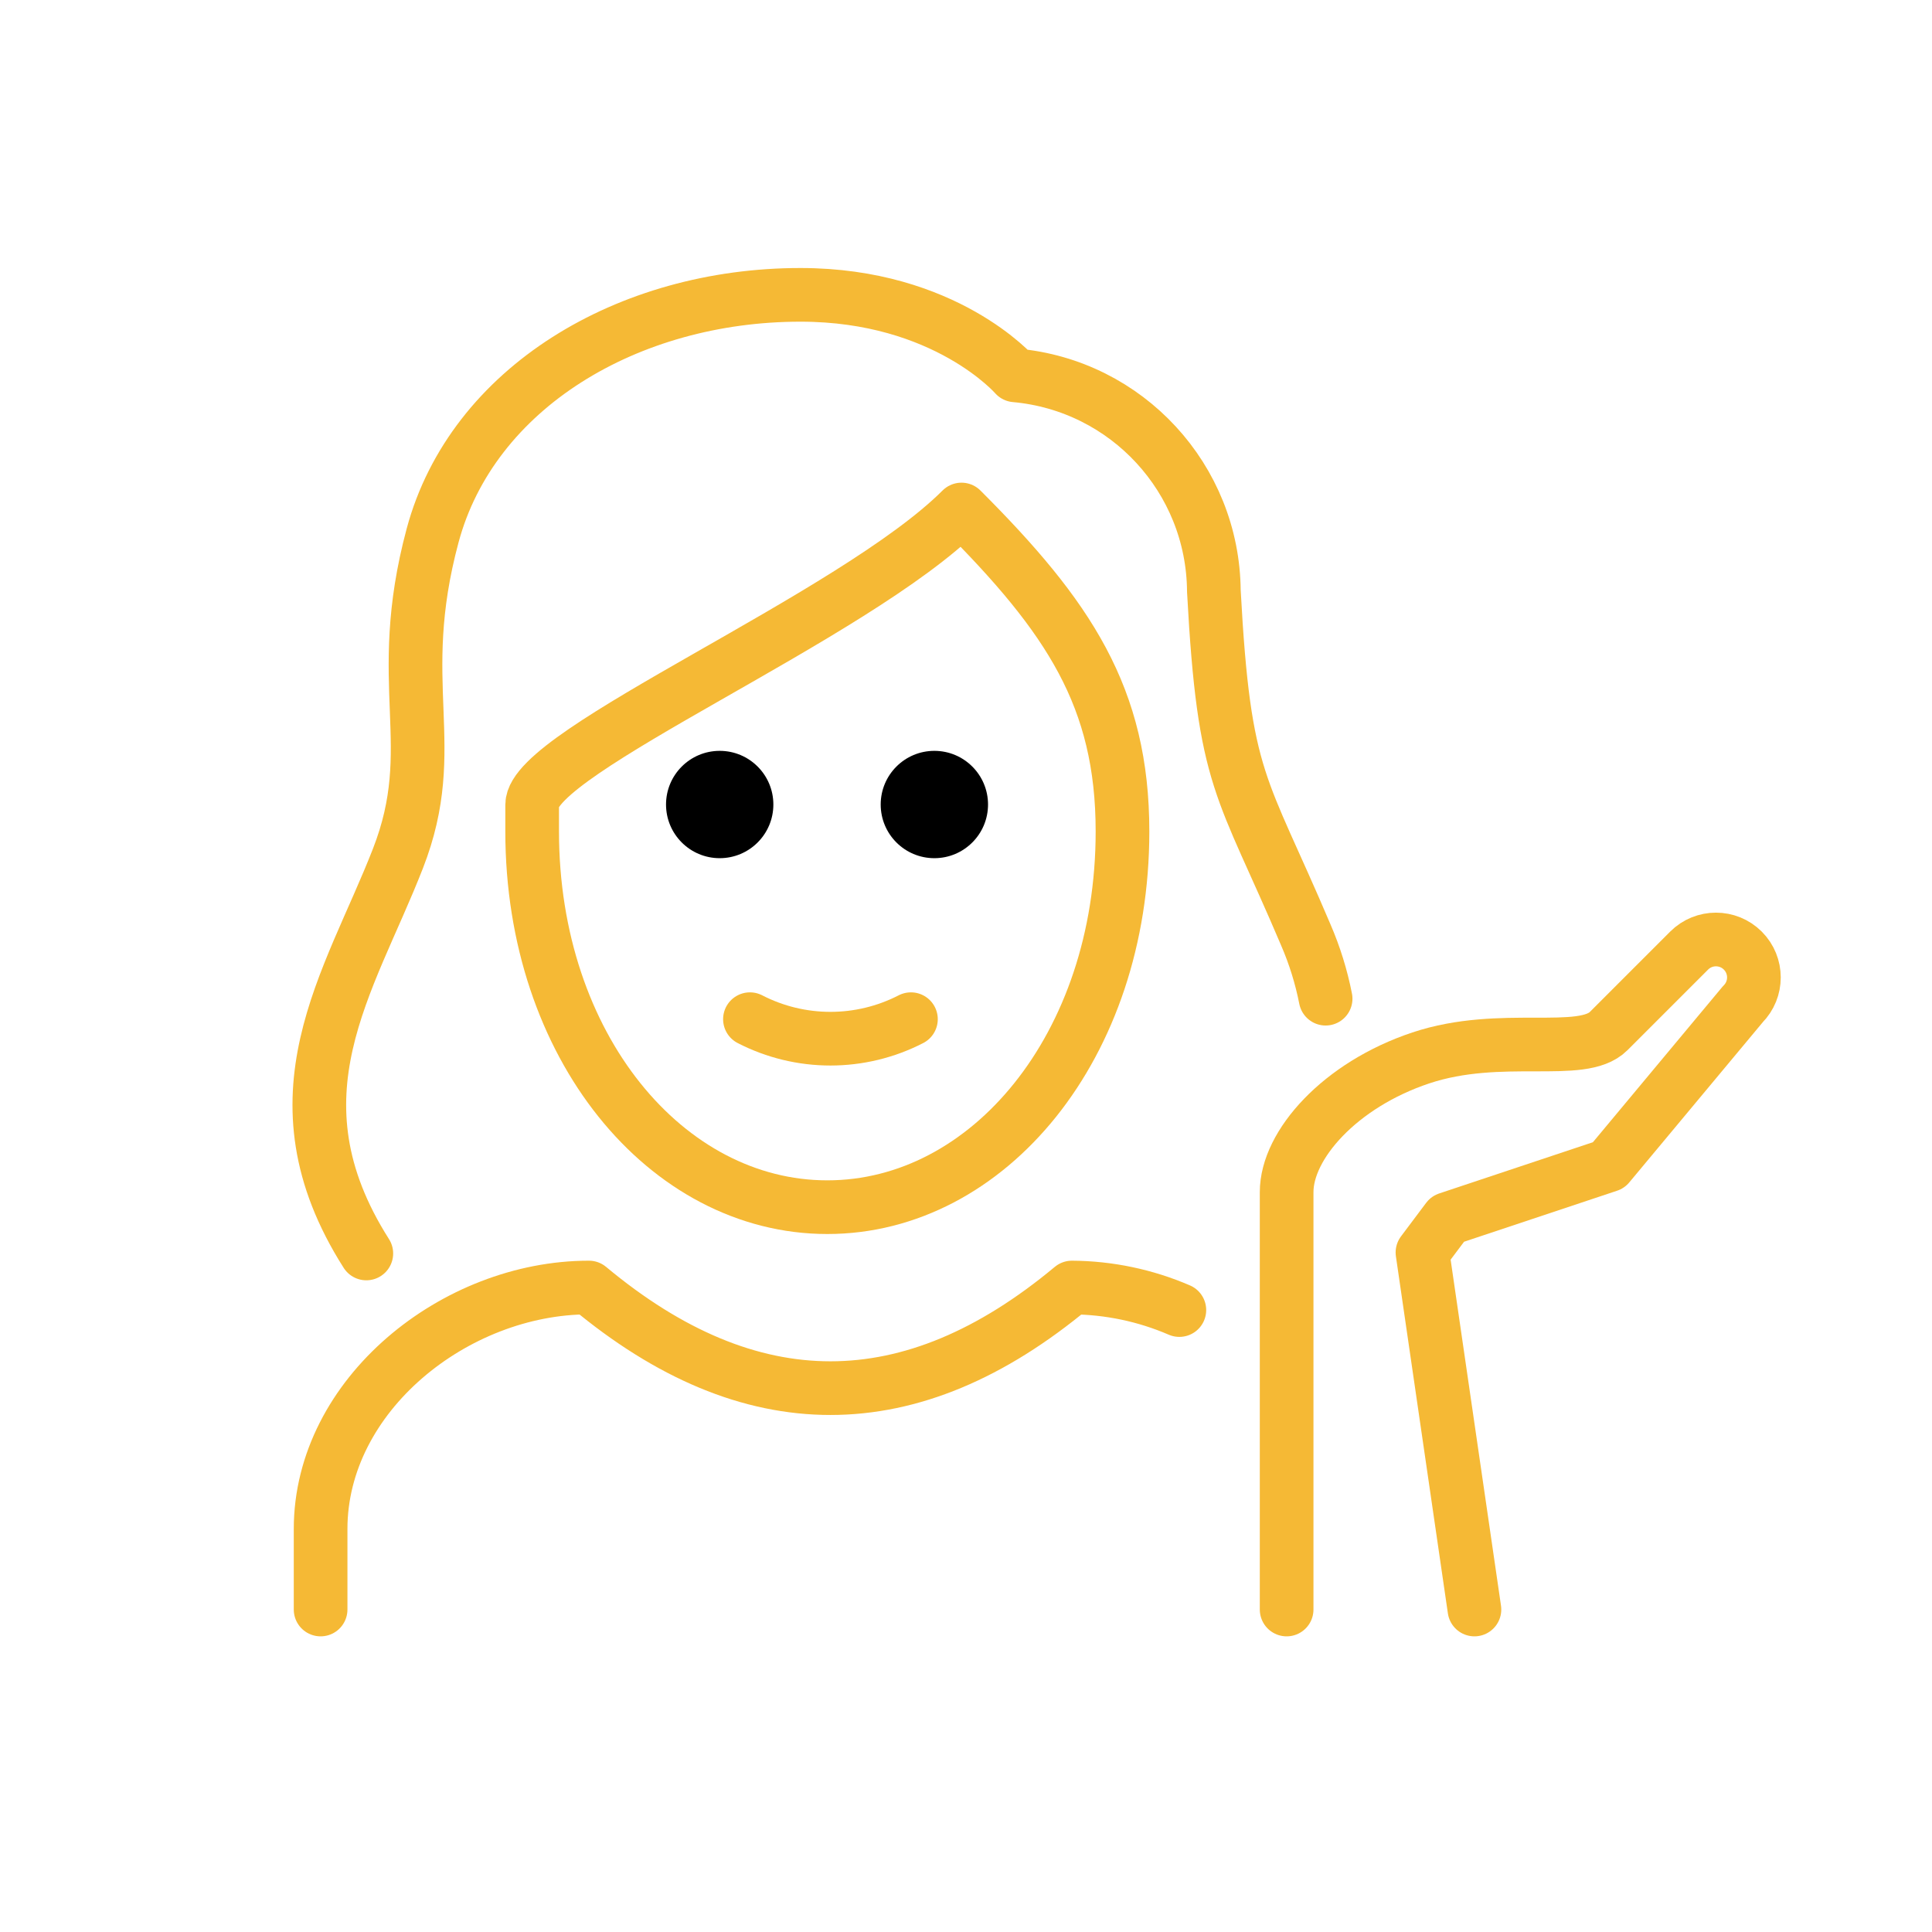
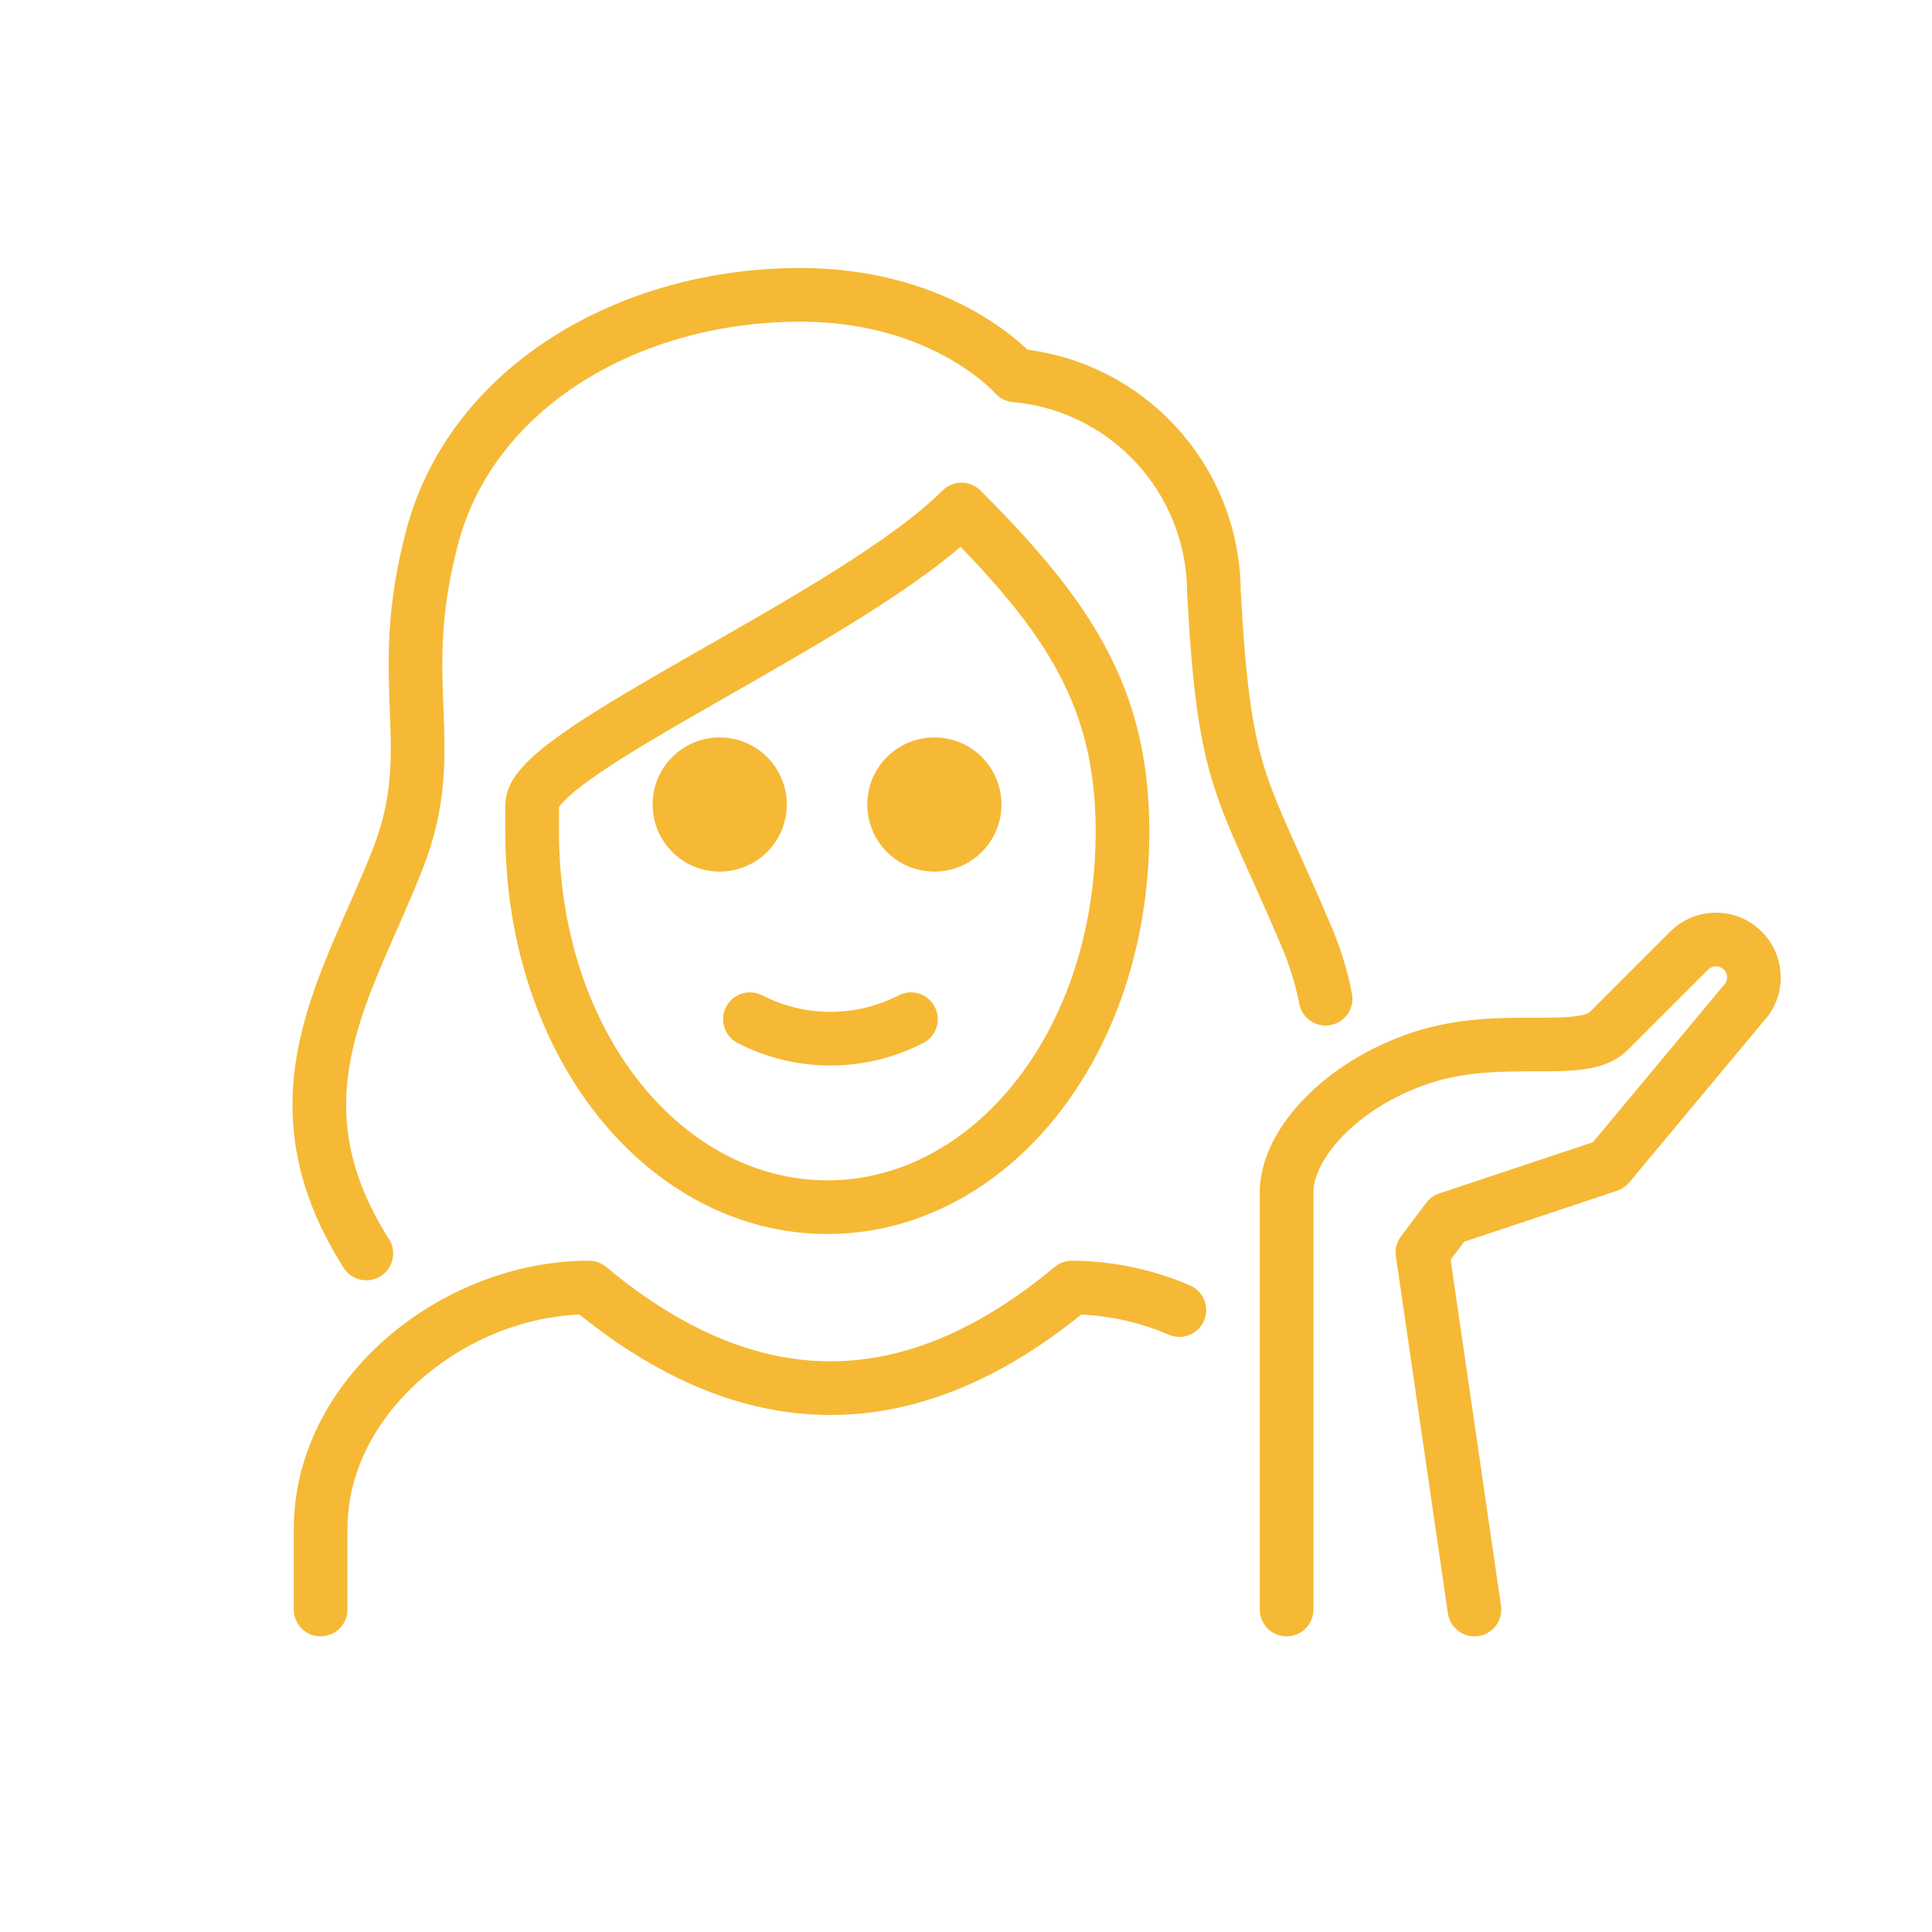
<svg xmlns="http://www.w3.org/2000/svg" id="emoji" viewBox="0 0 72 72">
  <g id="line">
    <path fill="none" stroke="#F5B935" stroke-linecap="round" stroke-linejoin="round" stroke-width="2" d="M11.948,59.982v-3c0-4.994,5.008-9,10-9q9,7.5,18,0a10.271,10.271,0,0,1,4.003.84" />
-     <path d="M36.821,29.982a2,2,0,1,1-2-2,2,2,0,0,1,2,2" />
-     <path d="M28.821,29.982a2,2,0,1,1-2-2,2,2,0,0,1,2,2" />
+     <path fill="#F5B935" stroke="#F5B935" d="M36.821,29.982a2,2,0,1,1-2-2,2,2,0,0,1,2,2" />
+     <path fill="#F5B935" stroke="#F5B935" d="M28.821,29.982a2,2,0,1,1-2-2,2,2,0,0,1,2,2" />
    <path fill="none" stroke="#F5B935" stroke-linecap="round" stroke-linejoin="round" stroke-width="2" d="M27.948,37.982a6.553,6.553,0,0,0,6,0" />
    <path fill="none" stroke="#F5B935" stroke-linecap="round" stroke-linejoin="round" stroke-width="2" d="M54.948,59.982,53.011,46.676l.938-1.25,6-2,5-6a1.414,1.414,0,0,0-2-2l-3,3c-1,1-4,0-7,1s-5,3.232-5,5V59.982" />
    <path fill="none" stroke="#F5B935" stroke-linecap="round" stroke-linejoin="round" stroke-width="2" d="M13.652,46.713c-3.723-5.856-.628-10.08,1.18-14.725,1.636-4.2-.209-6.451,1.291-12.034,1.48-5.5,7.277-8.966,13.709-8.966,5.4,0,8,3,8,3a8.132,8.132,0,0,1,7.405,8.037c.387,7.18,1.024,7.152,3.429,12.822a11.6,11.6,0,0,1,.736,2.371" />
    <path fill="none" stroke="#F5B935" stroke-linejoin="round" stroke-width="2" d="M19.832,30.988c0,8,5,14,11,14s11-6,11-14c0-5-2-8-6-12-4,4-16,9-16,11Z" />
  </g>
</svg>
